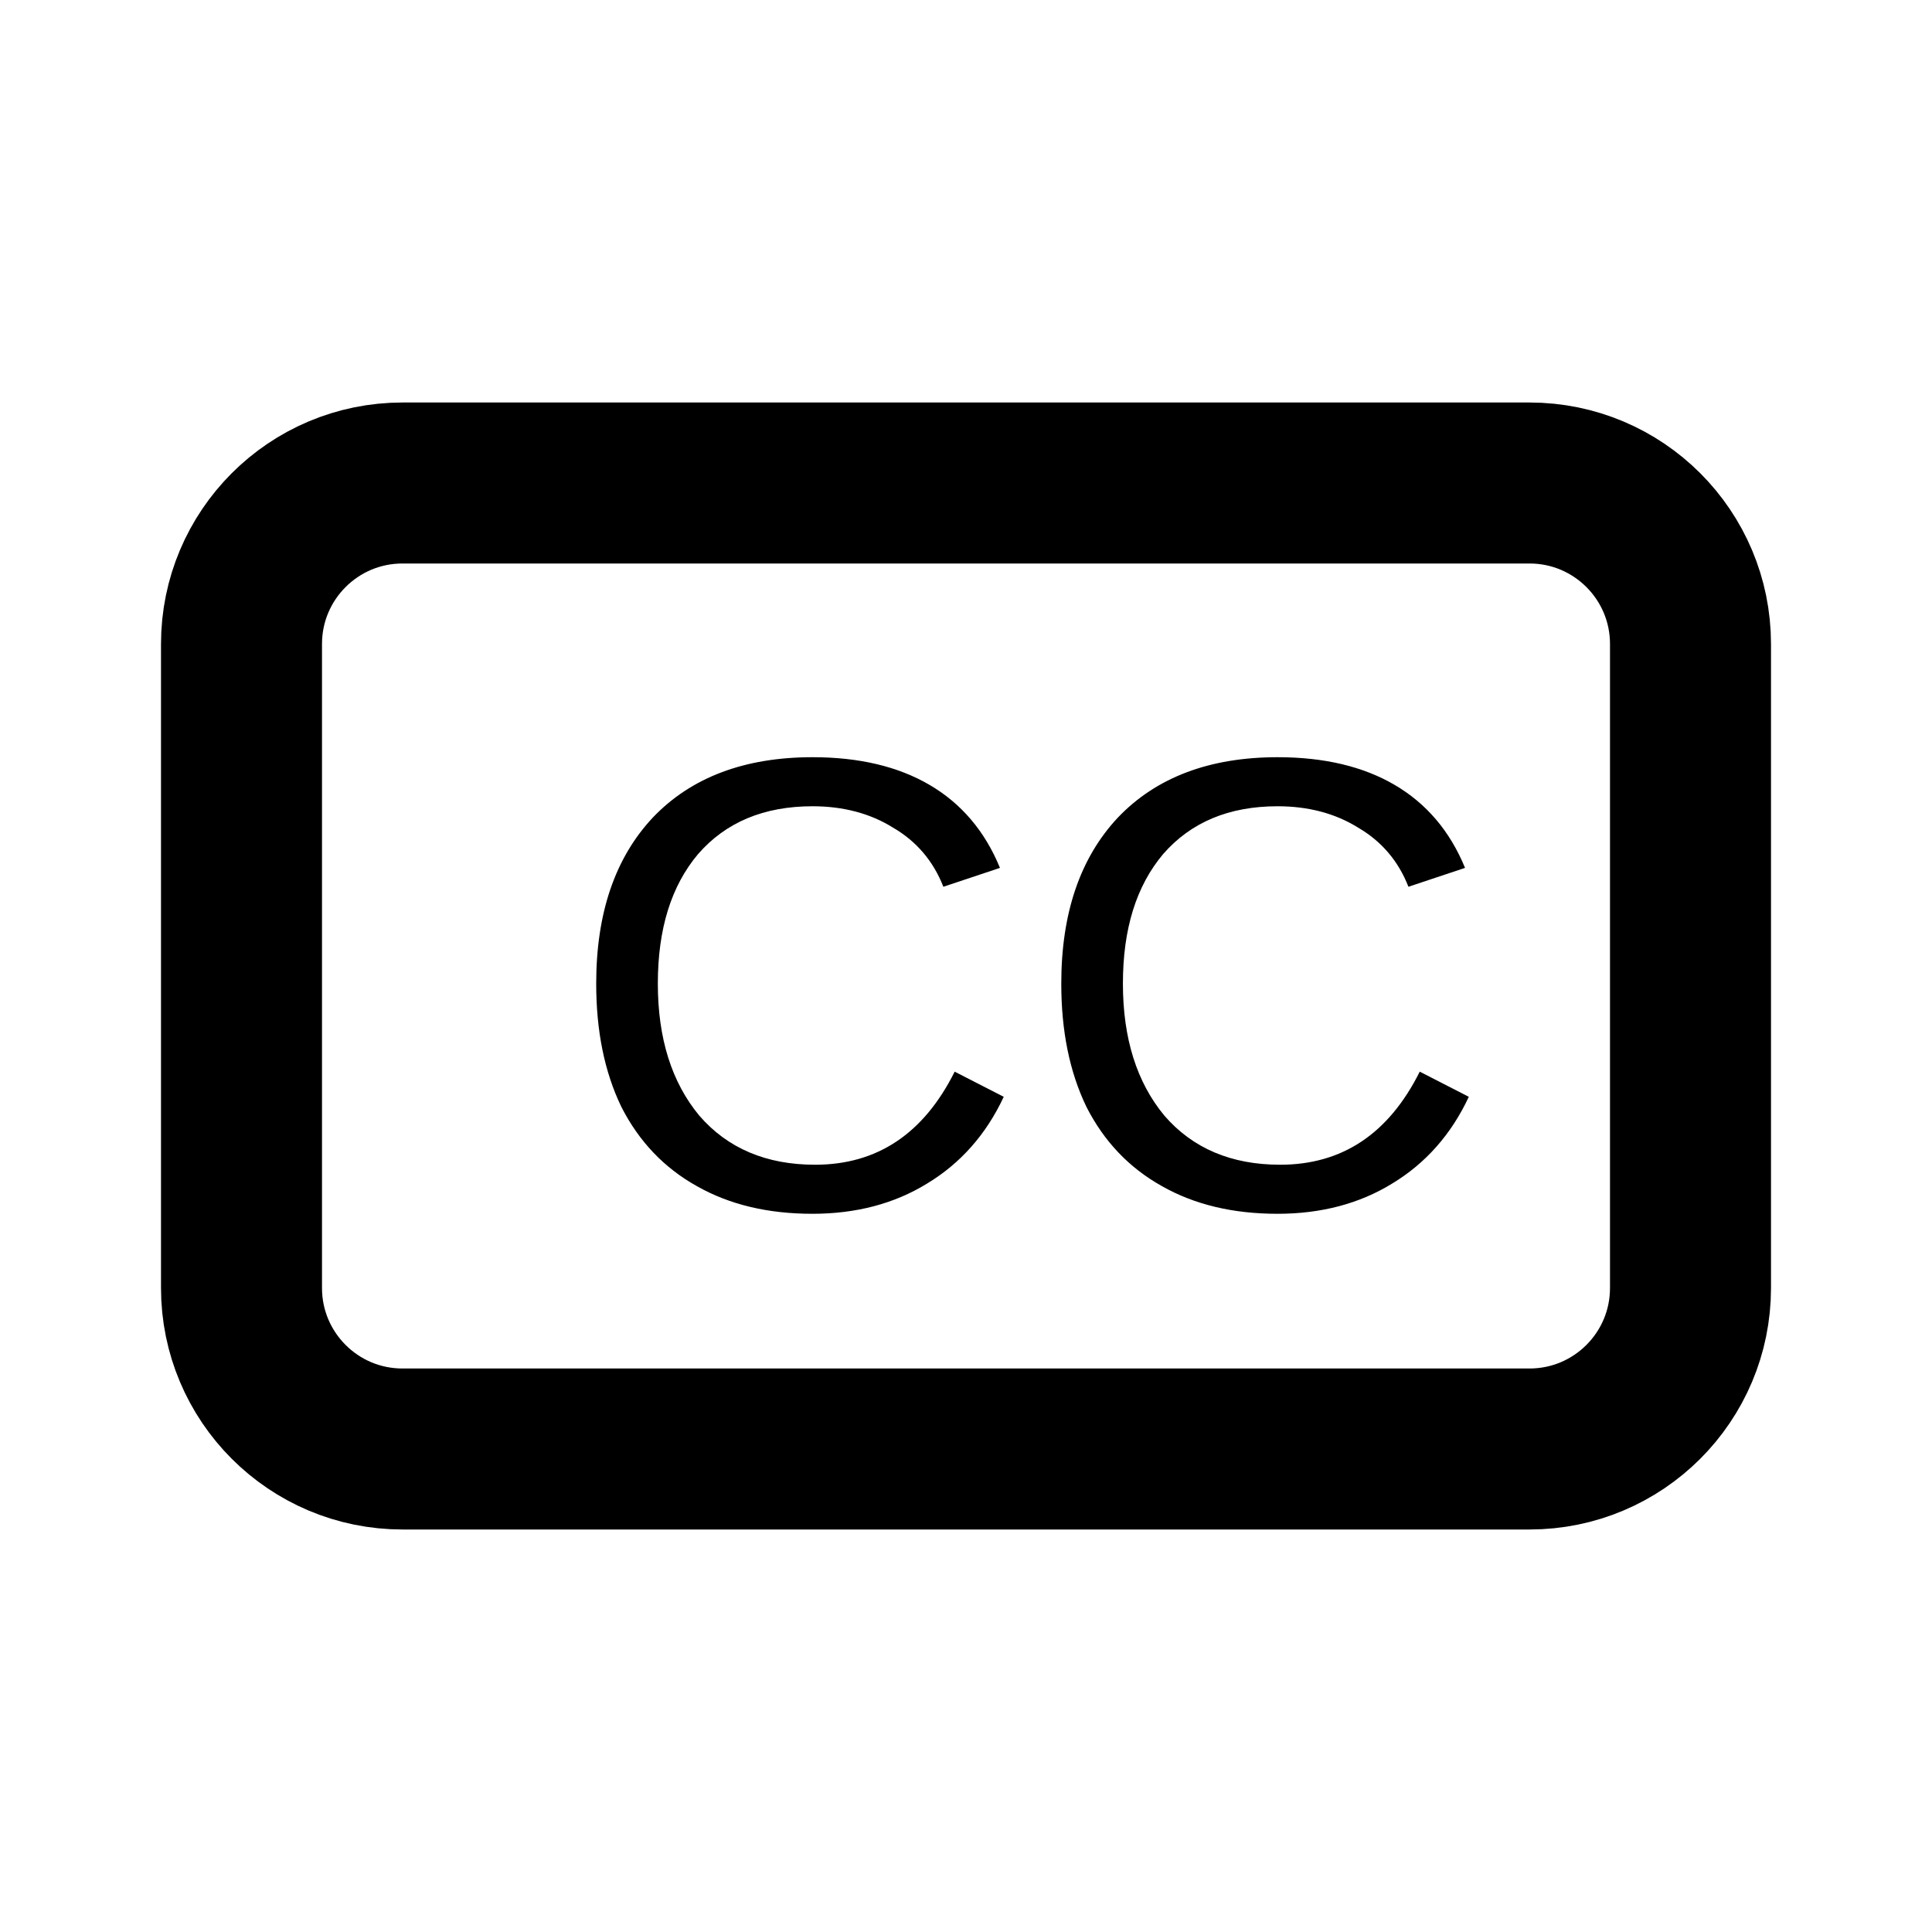
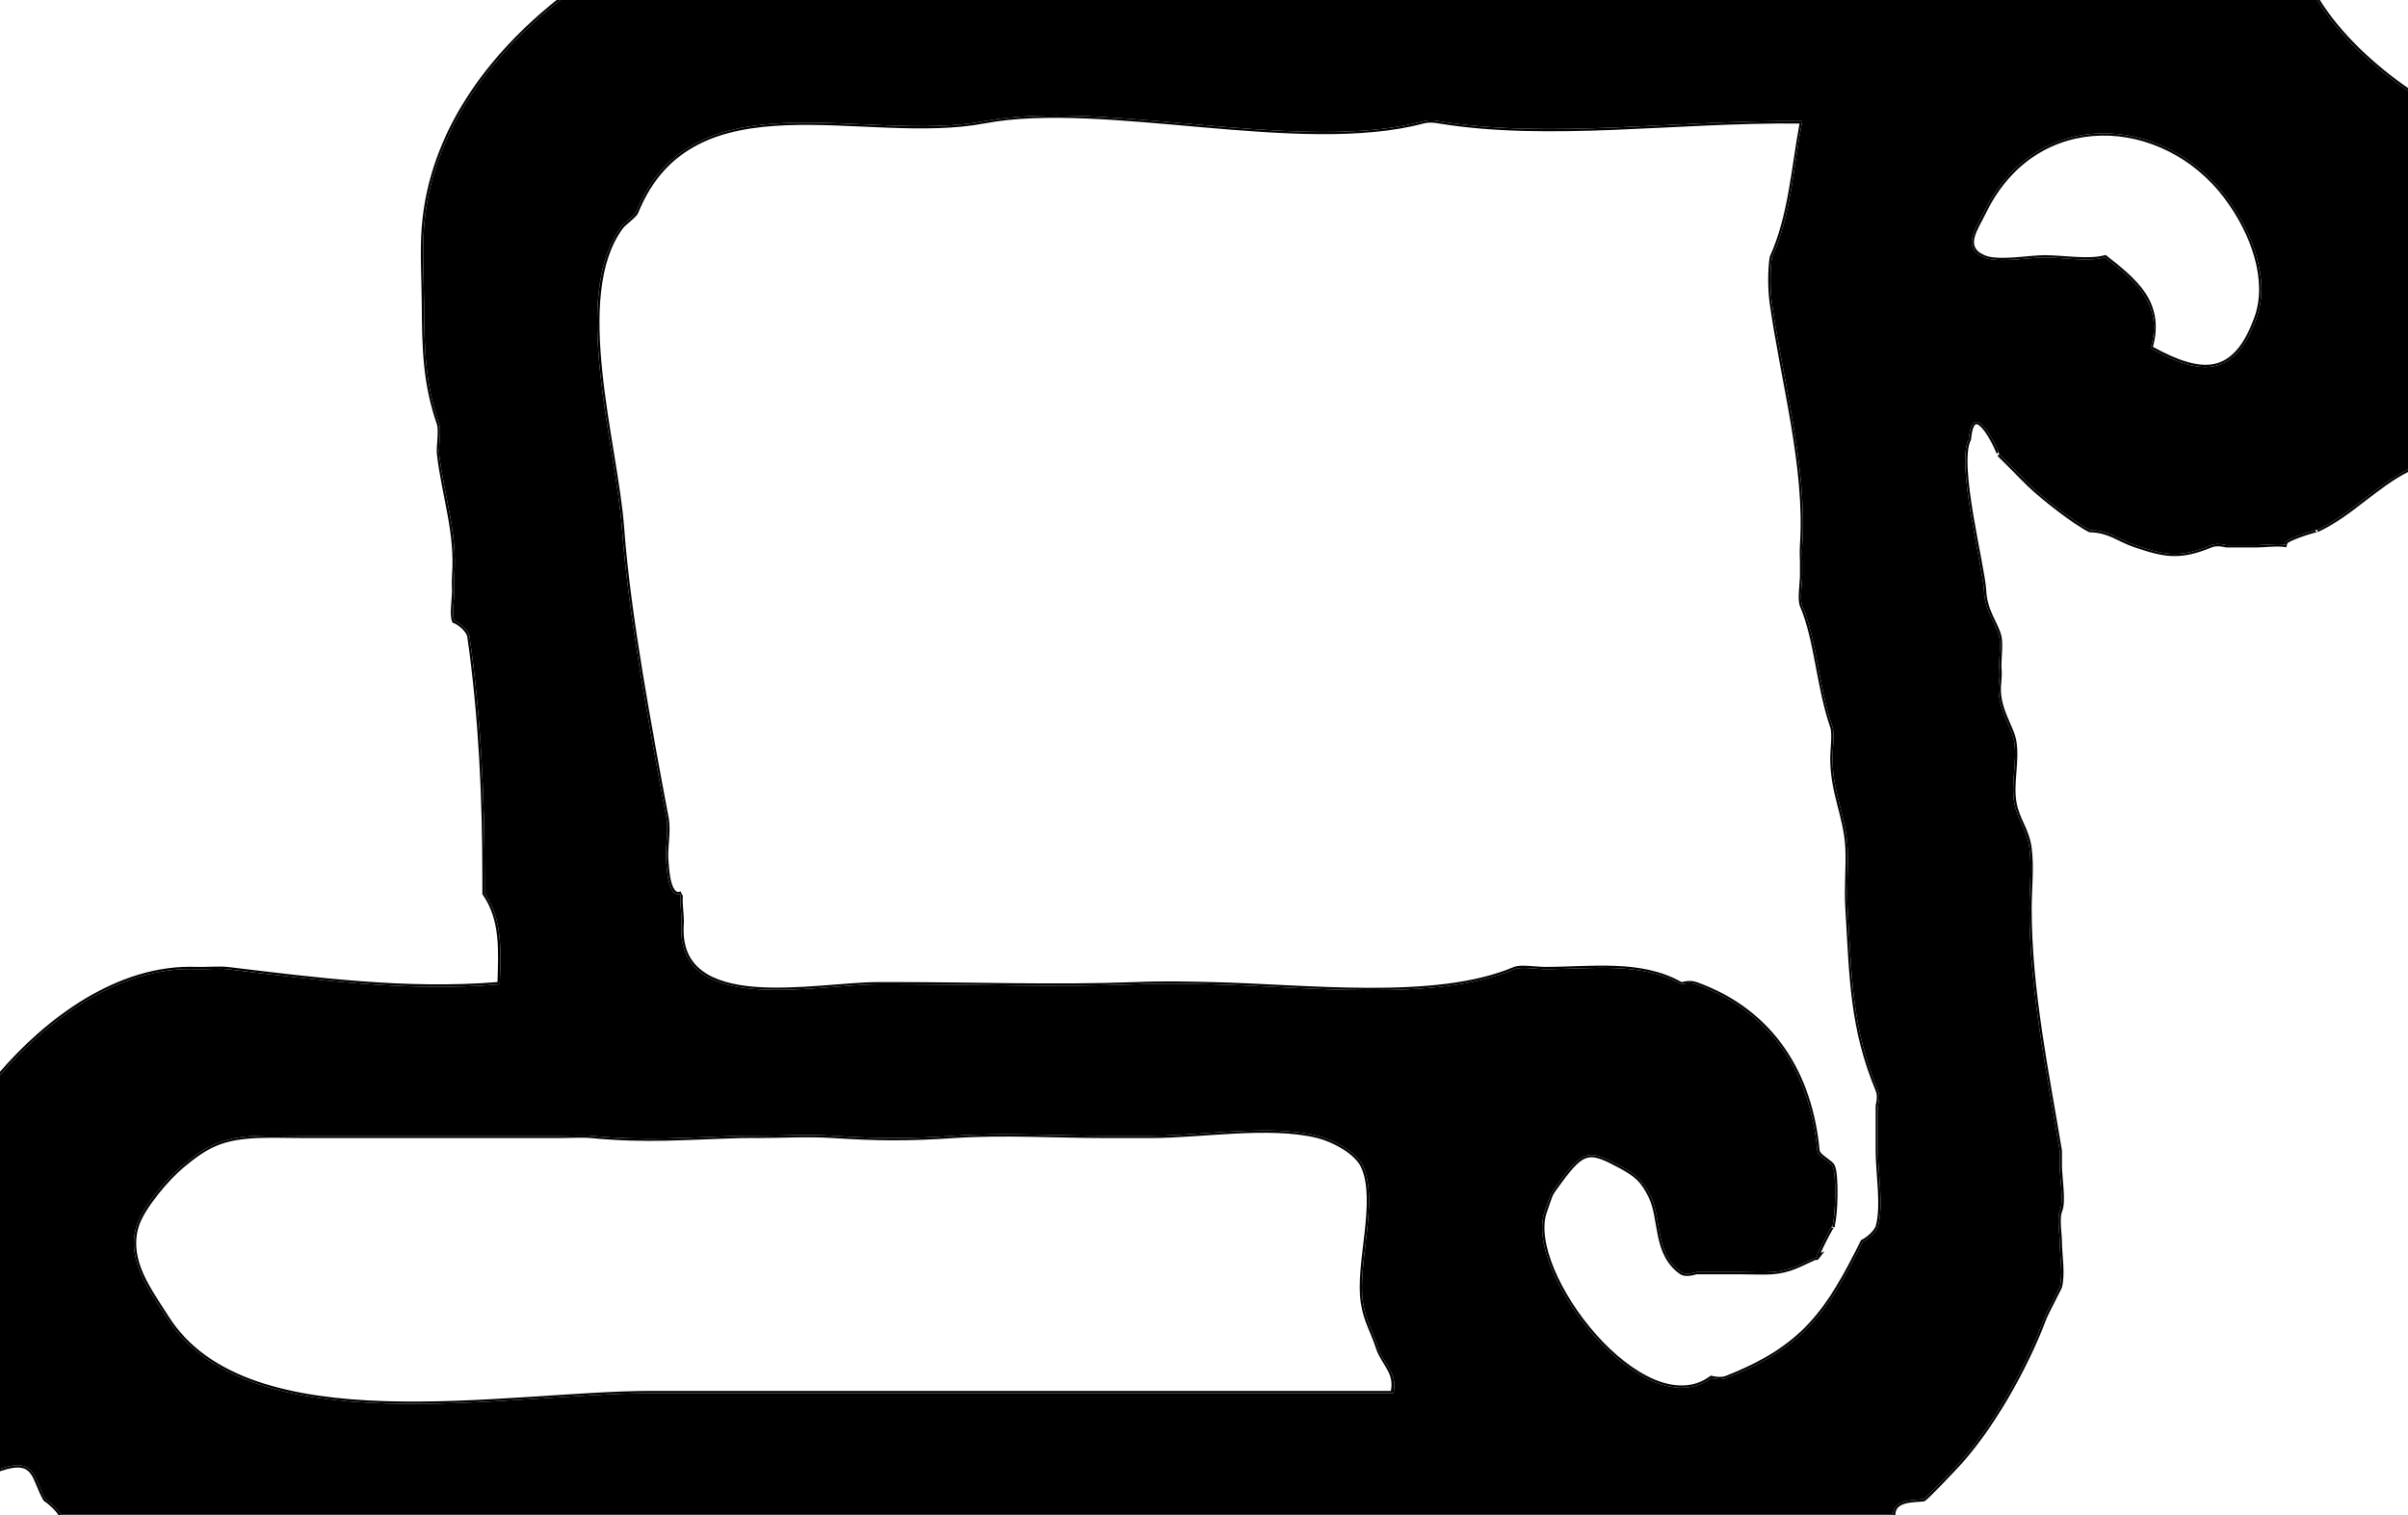
- <svg xmlns="http://www.w3.org/2000/svg" viewBox="0 0 24 24" fill="currentColor">
-   <rect x="3" y="6" width="18" height="12" rx="2" ry="2" fill="none" stroke="currentColor" stroke-width="2" />
-   <text x="7" y="15" font-family="Arial, Helvetica, sans-serif" font-size="8" fill="currentColor">CC</text>
+ <svg xmlns="http://www.w3.org/2000/svg" viewBox="0 0 159 100" width="159" height="100" version="1.1" id="svg452">
+   <defs id="defs452" />
+   <path d="m 152.953,34.996 c -0.021,0.005 -0.048,0.012 -0.078,0.02 2.3e-4,7.79e-4 -2.4e-4,0.001 0,0.002 0.018,-0.004 0.064,-0.018 0.078,-0.021 z" style="baseline-shift:baseline;display:inline;overflow:visible;vector-effect:none;enable-background:accumulate;stop-color:#000000;stop-opacity:1" id="path456" />
+   <path d="m 36.947,-0.15 -0.041,0.033 c -4.672,3.677 -8.572,8.84 -9.057,15.105 -0.131,1.655 -0.01,3.368 0,5.012 v 0.002 c 0.02,3.001 0.06,5.304 1.008,8.047 0.057,0.172 0.053,0.547 0.027,0.926 -0.026,0.38 -0.067,0.764 -0.033,1.043 0.332,2.831 1.196,5.057 0.998,7.973 -0.031,0.512 0,1.02 0,1.02 -8.31e-4,0.233 -0.044,0.625 -0.066,1.012 -0.023,0.391 -0.037,0.768 0.078,1.037 l 0.029,0.066 0.068,0.02 c 0.127,0.036 0.361,0.188 0.549,0.369 0.187,0.182 0.329,0.405 0.344,0.508 C 31.61,47.292 31.85,52.664 31.85,58 v 1.047 l 0.027,0.039 c 1.166,1.678 1.035,3.691 0.973,5.764 C 26.797,65.344 20.756,64.537 15.018,63.852 14.752,63.819 14.378,63.826 14,63.836 c -0.378,0.01 -0.756,0.023 -0.994,0.014 -5.273,-0.213 -10.042,3.453 -13.119,7.053 l -0.037,0.043 v 26.266 l 0.199,-0.07 c 0.595,-0.208 1.017,-0.261 1.316,-0.219 0.299,0.042 0.482,0.169 0.639,0.369 0.314,0.399 0.466,1.112 0.867,1.785 l 0.02,0.031 0.029,0.02 c 0.292,0.183 0.817,0.674 0.945,0.939 l 0.041,0.084 h 121.238 l 0.006,-0.145 c 0.009,-0.221 0.079,-0.362 0.189,-0.473 0.111,-0.11 0.271,-0.189 0.461,-0.242 0.38,-0.106 0.86,-0.106 1.215,-0.143 l 0.033,-0.002 0.031,-0.02 c 0.107,-0.066 0.239,-0.192 0.422,-0.369 0.183,-0.177 0.401,-0.397 0.617,-0.619 0.432,-0.445 0.861,-0.903 0.988,-1.035 2.474,-2.565 4.806,-6.772 6.033,-10.051 0.07,-0.188 0.99,-1.963 1.004,-2.02 0.245,-0.894 0.006,-2.202 0.006,-3.033 0,-0.268 -0.046,-0.66 -0.068,-1.039 -0.022,-0.379 -0.008,-0.752 0.057,-0.902 0.171,-0.385 0.156,-0.957 0.119,-1.541 C 136.221,77.933 136.15,77.34 136.15,77 v -1.012 l -0.002,-0.012 C 135.288,70.712 134.16,65.46 134.15,60 c 0,-1.277 0.172,-2.712 -0.002,-4.02 -0.083,-0.632 -0.29,-1.111 -0.496,-1.564 -0.206,-0.454 -0.408,-0.883 -0.504,-1.441 -0.221,-1.24 0.207,-2.65 0,-3.998 -0.086,-0.566 -0.402,-1.132 -0.656,-1.773 -0.255,-0.641 -0.454,-1.348 -0.344,-2.184 v -0.002 c 0.057,-0.464 0.011,-0.93 0.002,-1.018 v -0.004 c 0,0 0,-0.002 0,-0.002 3.4e-4,-0.238 0.03,-0.62 0.045,-1 0.015,-0.383 0.019,-0.759 -0.051,-1.031 v -0.002 c -0.244,-0.912 -0.927,-1.626 -0.994,-2.969 -0.019,-0.407 -0.145,-1.12 -0.311,-2.008 -0.165,-0.888 -0.37,-1.944 -0.545,-2.998 -0.175,-1.054 -0.318,-2.107 -0.365,-2.988 -0.047,-0.881 0.017,-1.596 0.201,-1.926 l 0.016,-0.027 0.002,-0.031 c 0.034,-0.38 0.095,-0.642 0.162,-0.799 0.067,-0.157 0.127,-0.195 0.17,-0.203 0.043,-0.008 0.12,0.013 0.223,0.094 0.103,0.081 0.222,0.212 0.338,0.369 0.232,0.315 0.457,0.732 0.613,1.057 0.078,0.162 0.139,0.302 0.174,0.393 0.017,0.045 0.029,0.079 0.031,0.088 -2.9e-4,-0.002 8e-5,-0.007 0,-0.014 -7e-5,-0.006 0.002,-0.03 0.002,-0.029 -1.1e-4,4.8e-4 0.01,-0.03 0.01,-0.029 -1.6e-4,3.55e-4 0.027,-0.041 0.027,-0.041 -2.3e-4,2.31e-4 0.056,-0.035 0.057,-0.035 -7e-5,2.7e-5 0.004,-0.001 0.01,-0.002 C 131.695,29.168 130.244,26.29 130,29 c -0.87,1.56 0.93,8.47 1,10 0.07,1.39 0.77,2.14 1,3 0.12,0.47 0,1.5 0,2 0,0 0.06,0.51 0,1 -0.23,1.74 0.84,2.95 1,4 0.2,1.3 -0.23,2.71 0,4 0.2,1.16 0.84,1.78 1,3 0.17,1.28 0,2.71 0,4 0.01,5.48 1.14,10.74 2,16 v 1 c 0,0.72 0.29,2.35 0,3 -0.18,0.42 0,1.5 0,2 0,0.86 0.23,2.17 0,3 -0.01,0.05 -0.9,1.73 -1,2 -1.22,3.26 -3.55,7.46 -6,10 -0.26,0.27 -1.71,1.82 -2,2 -0.68,0.07 -1.96,-0.01 -2,1 H 4 C 3.84,99.67 3.32,99.2 3,99 2.23,97.71 2.43,96.15 0,97 V 71 c 3.06,-3.58 7.8,-7.21 13,-7 0.5,0.02 1.51,-0.06 2,0 5.78,0.69 11.88,1.52 18,1 0.06,-2.12 0.23,-4.23 -1,-6 v -1 c 0,-5.34 -0.24,-10.72 -1,-16 -0.05,-0.35 -0.65,-0.9 -1,-1 -0.18,-0.42 0,-1.5 0,-2 0,0 -0.03,-0.5 0,-1 0.2,-2.95 -0.67,-5.19 -1,-8 -0.06,-0.49 0.15,-1.55 0,-2 -0.94,-2.72 -0.98,-5 -1,-8 -0.01,-1.65 -0.13,-3.36 0,-5 0.48,-6.21 4.35,-11.34 9,-15 h 116 c 1.43,2.33 3.72,4.43 6,6 v 25 c -2.144,1.057 -3.792,2.968 -5.982,3.99 v -0.002 h -0.002 v -0.002 h -0.002 c -0.004,9.3e-5 -0.011,6.3e-4 -0.019,0.002 l 0.068,0.148 c 0.021,-0.01 0.036,-0.027 0.057,-0.037 2.208,-1.045 3.854,-2.933 5.947,-3.965 l 0.084,-0.041 V 5.922 l -0.064,-0.045 c -2.267,-1.561 -4.545,-3.652 -5.959,-5.955 l -0.043,-0.072 z M 68.174,7.658 C 67.049,7.705 65.985,7.812 65,8 57.12,9.5 45.72,4.82 42,14 c -0.1,0.26 -0.78,0.7 -1,1 -3.36,4.56 -0.34,14.29 0.07,19.93 C 41.48,40.56 42.93,48.31 44,54 c 0.18,0.96 -0.12,2.03 0,3 0.03,0.269 0.1,2.407 0.992,2.004 C 44.818,59.132 45.039,60.508 45,61 c -0.43,6.16 8.89,4 13,4 h 1 c 5.32,0 10.68,0.2 16,0 2.03,-0.08 3.39,-0.03 5,0 6.11,0.13 14.76,1.23 20,-1 0.42,-0.18 1.5,0 2,0 3.04,0 6.34,-0.52 9,1 0,0 0.56,-0.16 1,0 5.05,1.82 7.54,5.97 8,11 0.03,0.35 0.87,0.73 1,1 0.282,0.565 0.192,3.202 0.012,3.932 l -0.002,-0.002 h -0.002 -0.002 -0.002 l -0.002,0.002 c -0.01,0.008 -0.025,0.028 -0.045,0.057 l 0.188,0.055 c 0.006,-0.021 0.01,-0.039 0.014,-0.059 0.004,-0.019 0.012,-0.033 0,-0.084 v -0.002 c 0.096,-0.403 0.16,-1.123 0.172,-1.918 0.006,-0.427 -0.002,-0.854 -0.031,-1.213 -0.029,-0.358 -0.069,-0.641 -0.164,-0.832 v -0.002 c -0.054,-0.111 -0.145,-0.188 -0.248,-0.271 -0.103,-0.084 -0.221,-0.167 -0.334,-0.252 -0.113,-0.085 -0.219,-0.171 -0.293,-0.248 -0.074,-0.078 -0.107,-0.145 -0.109,-0.176 h -0.002 c -0.464,-5.071 -2.994,-9.288 -8.098,-11.127 -0.471,-0.171 -0.936,-0.026 -1.012,-0.004 -2.713,-1.53 -6.029,-1.006 -9.039,-1.006 -0.232,0 -0.631,-0.044 -1.021,-0.066 -0.391,-0.023 -0.768,-0.037 -1.037,0.078 -5.169,2.2 -13.813,1.119 -19.938,0.988 h -0.002 c -1.608,-0.03 -2.973,-0.08 -5.008,0 -5.312,0.2 -10.67,0 -15.994,0 h -1 c -2.081,0 -5.428,0.538 -8.189,0.311 -1.381,-0.114 -2.607,-0.421 -3.447,-1.057 -0.84,-0.635 -1.317,-1.59 -1.213,-3.092 v -0.002 c 0.022,-0.284 -0.028,-0.752 -0.057,-1.174 -0.014,-0.211 -0.023,-0.409 -0.018,-0.551 0.003,-0.071 0.008,-0.128 0.016,-0.158 3.36e-4,-0.001 -3.12e-4,-0.003 0,-0.004 0,0 -0.002,0 -0.002,0 -0.006,0.003 -0.015,0.007 -0.025,0.012 L 44.938,58.863 c -0.09,0.042 -0.153,0.046 -0.205,0.035 -0.052,-0.011 -0.101,-0.041 -0.152,-0.098 -0.103,-0.113 -0.198,-0.332 -0.262,-0.58 -0.064,-0.248 -0.103,-0.523 -0.127,-0.752 -0.024,-0.229 -0.034,-0.402 -0.043,-0.484 v -0.002 c -0.115,-0.926 0.187,-2 -0.002,-3.01 -1.07,-5.69 -2.519,-13.438 -2.928,-19.053 -0.206,-2.84 -1.064,-6.68 -1.449,-10.375 -0.385,-3.695 -0.285,-7.233 1.352,-9.455 v -0.002 c 0.087,-0.119 0.31,-0.307 0.521,-0.488 0.106,-0.091 0.21,-0.183 0.297,-0.271 0.087,-0.088 0.159,-0.168 0.199,-0.271 l 0.002,-0.002 c 0.918,-2.265 2.297,-3.659 3.982,-4.52 1.686,-0.861 3.684,-1.184 5.822,-1.266 4.277,-0.164 9.101,0.635 13.082,-0.123 0.976,-0.186 2.033,-0.291 3.152,-0.338 1.119,-0.047 2.3,-0.034 3.523,0.016 2.446,0.1 5.061,0.35 7.686,0.58 5.248,0.46 10.539,0.84 14.648,-0.26 h 0.002 c 0.42,-0.106 0.928,0.002 0.928,0.002 h 0.004 l 0.006,0.002 c 7.363,1.207 15.622,-0.072 23.848,0.008 -0.554,2.959 -0.722,6.043 -1.961,8.781 l -0.008,0.02 -0.004,0.02 c -0.134,0.865 -0.123,2.184 0,3.045 0.702,5.066 2.345,10.787 1.998,15.969 -0.031,0.512 0,1.02 0,1.02 V 38 c 0,0.232 -0.044,0.631 -0.066,1.021 -0.023,0.391 -0.037,0.768 0.078,1.037 0.973,2.28 1.065,5.31 1.996,7.99 0.059,0.178 0.067,0.55 0.049,0.926 -0.018,0.376 -0.057,0.76 -0.057,1.025 -0.02,2.359 0.892,3.877 1,6.008 0.059,1.223 -0.091,2.566 0,4.002 0.28,4.636 0.272,7.822 2.012,12.047 v 0.002 c 0.148,0.354 -0.004,0.896 -0.004,0.896 l -0.008,0.021 V 75 76 c 0,1.497 0.379,3.613 0.006,4.961 -0.035,0.122 -0.185,0.329 -0.369,0.506 -0.185,0.178 -0.405,0.334 -0.547,0.396 l -0.049,0.021 -0.025,0.049 c -2.297,4.623 -3.857,6.939 -8.92,8.928 -0.356,0.141 -0.902,-0.006 -0.902,-0.006 l -0.072,-0.02 -0.059,0.043 c -1.08,0.791 -2.352,0.766 -3.676,0.211 -1.323,-0.555 -2.68,-1.648 -3.852,-2.971 -1.172,-1.322 -2.162,-2.873 -2.766,-4.328 -0.604,-1.456 -0.814,-2.814 -0.479,-3.74 0.472,-1.307 0.23,-0.942 0.98,-1.963 0.771,-1.054 1.25,-1.539 1.734,-1.645 0.484,-0.106 1.068,0.146 2.074,0.689 1.038,0.564 1.424,0.901 1.936,1.934 0.351,0.717 0.42,1.646 0.613,2.566 0.193,0.919 0.524,1.84 1.434,2.488 0.223,0.162 0.507,0.15 0.732,0.117 0.203,-0.029 0.334,-0.077 0.365,-0.088 H 115 c 0.492,0 1.488,0.042 2.012,0 1.208,-0.087 1.873,-0.511 2.875,-0.955 0.02,0.005 0.054,0.014 0.055,0.014 4.4e-4,-10e-7 0.029,-0.002 0.029,-0.002 5e-4,-9.4e-5 0.015,-0.004 0.021,-0.006 0.013,-0.004 0.021,-0.009 0.029,-0.014 0.062,-0.036 0.069,-0.058 0.098,-0.096 l 0.35,-0.457 -0.25,0.107 c 0.088,-0.197 0.196,-0.431 0.328,-0.693 0.16,-0.316 0.327,-0.632 0.441,-0.828 0.046,-0.079 0.091,-0.144 0.107,-0.168 -0.005,0.004 -0.016,0.009 -0.031,0.016 -0.005,0.002 -0.022,0.006 -0.021,0.006 4.3e-4,-1.11e-4 -0.027,0.006 -0.027,0.006 7.8e-4,-4.1e-5 -0.075,-0.018 -0.076,-0.018 2.5e-4,1.3e-4 -0.009,-0.008 -0.019,-0.018 -0.254,0.408 -0.932,1.757 -0.982,1.982 0.021,-0.009 0.042,-0.018 0.062,-0.027 -0.024,0.032 -0.044,0.052 -0.055,0.059 h -0.002 -0.002 -0.002 -0.002 l -0.002,-0.002 v -0.002 -0.002 -0.002 l -0.002,-0.002 c -5e-5,-0.005 0.002,-0.013 0.004,-0.021 C 118.856,83.496 118.227,83.912 117,84 c -0.5,0.04 -1.5,0 -2,0 h -3 c 0,0 -0.67,0.24 -1,0 -1.74,-1.24 -1.26,-3.49 -2,-5 -0.52,-1.05 -0.95,-1.43 -2,-2 -2.02,-1.09 -2.45,-1.12 -4,1 -0.75,1.02 -0.53,0.7 -1,2 -1.43,3.95 6.49,14.3 11,11 0,0 0.57,0.17 1,0 5.09,-2 6.7,-4.37 9,-9 0.34,-0.15 0.9,-0.65 1,-1 0.39,-1.41 0,-3.53 0,-5 v -1 -2 c 0,0 0.18,-0.57 0,-1 -1.73,-4.2 -1.72,-7.36 -2,-12 -0.09,-1.42 0.06,-2.76 0,-4 -0.11,-2.17 -1.02,-3.68 -1,-6 0,-0.5 0.15,-1.55 0,-2 -0.92,-2.65 -1.01,-5.68 -2,-8 -0.18,-0.42 0,-1.5 0,-2 v -1 c 0,0 -0.03,-0.5 0,-1 0.35,-5.22 -1.3,-10.95 -2,-16 -0.12,-0.84 -0.13,-2.16 0,-3 1.28,-2.83 1.42,-6 2,-9 C 110.7,7.9 102.38,9.21 95,8 95,8 94.47,7.88 94,8 86.877,9.908 76.049,7.328 68.174,7.658 Z M 138.742,8.805 C 135.686,8.862 132.715,10.485 131,14 c -0.51,1.06 -1.53,2.35 0,3 0.92,0.4 2.98,0 4,0 1.17,0 2.87,0.31 4,0 1.81,1.43 3.92,3.02 3,6 3.39,1.88 5.57,1.93 7,-2 0.91,-2.51 -0.23,-5.64 -2,-8 -2.06,-2.745 -5.202,-4.253 -8.258,-4.195 z m 0.002,0.15 c 3.005,-0.057 6.105,1.427 8.137,4.135 1.75,2.334 2.861,5.425 1.979,7.859 -0.707,1.942 -1.572,2.852 -2.656,3.082 -1.065,0.226 -2.407,-0.225 -4.049,-1.125 0.406,-1.456 0.13,-2.626 -0.506,-3.57 -0.658,-0.977 -1.651,-1.739 -2.555,-2.453 l -0.061,-0.047 -0.072,0.02 c -1.068,0.293 -2.764,-0.006 -3.961,-0.006 -0.53,0 -1.296,0.101 -2.047,0.15 -0.751,0.05 -1.487,0.04 -1.893,-0.137 l -0.002,-0.002 c -0.361,-0.153 -0.548,-0.332 -0.641,-0.521 -0.092,-0.189 -0.096,-0.405 -0.037,-0.652 0.117,-0.494 0.492,-1.078 0.754,-1.621 v -0.002 c 1.693,-3.469 4.605,-5.053 7.609,-5.109 z m -6.736,21.035 -0.111,0.117 0.002,0.002 c 0.626,0.606 1.414,1.434 1.998,1.998 0.975,0.935 3.025,2.517 4.035,3.027 l 0.031,0.014 0.033,0.002 c 0.629,0.015 1.06,0.156 1.492,0.348 0.432,0.192 0.864,0.44 1.463,0.645 1.945,0.662 2.994,0.876 5.107,-0.004 0.354,-0.148 0.896,0.004 0.896,0.004 l 0.021,0.008 H 149 c 0.264,0 0.646,-0.035 1.021,-0.053 0.375,-0.017 0.747,-0.012 0.934,0.045 h 0.002 l 0.002,0.002 0.082,-0.281 c 0,0 0.002,-0.002 0.002,-0.002 0,0 0.002,-0.002 0.002,-0.002 l 0.002,-0.002 h 0.002 0.002 l 0.002,-0.002 c 0.004,-0.001 0.009,-0.004 0.021,-0.012 0.143,-0.098 0.443,-0.23 0.76,-0.346 0.316,-0.116 0.653,-0.22 0.891,-0.287 0.119,-0.034 0.215,-0.058 0.266,-0.068 0.01,-0.002 0.018,-0.005 0.023,-0.006 -0.003,-1.2e-4 -0.007,4.22e-4 -0.012,0 -0.007,-5.58e-4 -0.033,-0.008 -0.033,-0.008 2.8e-4,9.6e-5 -0.033,-0.016 -0.033,-0.016 1.9e-4,1.24e-4 -0.045,-0.045 -0.045,-0.045 7e-5,9.5e-5 -0.009,-0.03 -0.016,-0.053 -0.568,0.143 -2.568,0.773 -1.885,0.982 C 150.526,35.862 149.497,36 149,36 h -2 c 0,0 -0.57,-0.18 -1,0 -2.09,0.87 -3.06,0.66 -5,0 -1.17,-0.4 -1.7,-0.97 -3,-1 -0.97,-0.49 -3.04,-2.08 -4,-3 -0.579,-0.559 -1.365,-1.387 -1.994,-1.996 l 0.002,-0.002 V 30 v -0.002 c -2e-5,-0.002 4.8e-4,-0.005 0,-0.008 z M 84.389,74.666 C 81.624,74.555 78.505,75 76,75 h -3 c -3.31,0 -6.7,-0.22 -10,0 -3.17,0.22 -5.2,0.18 -8,0 -1.65,-0.11 -3.35,0 -5,0 0,0 -0.5,-0.01 -1,0 -3.85,0.11 -6.3,0.36 -10,0 -0.5,-0.05 -1.5,0 -2,0 h -4 -2 -6 -5 c -1,0 -2.01,-0.04 -3,0 -2.36,0.11 -3.36,0.64 -5,2 -0.9,0.75 -2.62,2.68 -3,4 -0.66,2.28 0.9,4.25 2,6 5.33,8.47 22.49,5 32,5 h 1 16 4 1 1 26 c 0.35,-1.25 -0.67,-1.98 -1,-3 -0.38,-1.17 -0.81,-1.76 -1,-3 -0.39,-2.52 1.07,-6.73 0,-9 -0.44,-0.94 -1.96,-1.75 -3,-2 -0.807,-0.198 -1.69,-0.297 -2.611,-0.334 z m -0.004,0.154 c 0.914,0.036 1.786,0.132 2.58,0.326 0.5,0.12 1.131,0.38 1.682,0.723 0.551,0.342 1.018,0.77 1.217,1.195 h 0.002 c 0.509,1.079 0.422,2.68 0.24,4.326 -0.182,1.646 -0.455,3.332 -0.254,4.633 0.194,1.266 0.632,1.871 1.006,3.023 0.176,0.543 0.521,0.986 0.766,1.438 0.226,0.418 0.324,0.846 0.215,1.365 H 66 65 64 60 44 43 c -4.773,0 -11.435,0.866 -17.562,0.676 -6.128,-0.191 -11.689,-1.44 -14.311,-5.605 -0.554,-0.881 -1.214,-1.806 -1.65,-2.783 -0.436,-0.977 -0.65,-1.997 -0.332,-3.096 0.357,-1.242 2.076,-3.197 2.951,-3.926 1.631,-1.353 2.572,-1.856 4.91,-1.965 0.982,-0.04 1.99,0 2.994,0 h 5 6 2 4 c 0.51,0 1.514,-0.049 1.984,-0.002 h 0.002 c 3.713,0.361 6.172,0.112 10.018,0.002 0.496,-0.01 0.992,0 0.992,0 h 0.002 H 50 c 1.657,0 3.354,-0.109 4.99,0 2.803,0.18 4.844,0.22 8.02,0 3.287,-0.219 6.674,0 9.99,0 h 3 c 1.682,0 3.629,-0.195 5.553,-0.293 0.962,-0.049 1.918,-0.073 2.832,-0.037 z" style="baseline-shift:baseline;display:inline;overflow:visible;vector-effect:none;fill-opacity:0.99;enable-background:accumulate;stop-color:#000000;stop-opacity:1" id="path455" />
+   <path d="m 37,0 c -4.65,3.66 -8.52,8.79 -9,15 -0.13,1.64 -0.01,3.35 0,5 0.02,3 0.06,5.28 1,8 0.15,0.45 -0.06,1.51 0,2 0.33,2.81 1.2,5.05 1,8 -0.03,0.5 0,1 0,1 0,0.5 -0.18,1.58 0,2 0.35,0.1 0.95,0.65 1,1 0.76,5.28 1,10.66 1,16 v 1 c 1.23,1.77 1.06,3.88 1,6 -6.12,0.52 -12.22,-0.31 -18,-1 -0.49,-0.06 -1.5,0.02 -2,0 -5.2,-0.21 -9.94,3.42 -13,7 v 26 c 2.43,-0.85 2.23,0.71 3,2 0.32,0.2 0.84,0.67 1,1 h 121 c 0.04,-1.01 1.32,-0.93 2,-1 0.29,-0.18 1.74,-1.73 2,-2 2.45,-2.54 4.78,-6.74 6,-10 0.1,-0.27 0.99,-1.95 1,-2 0.23,-0.83 0,-2.14 0,-3 0,-0.5 -0.18,-1.58 0,-2 0.29,-0.65 0,-2.28 0,-3 v -1 c -0.86,-5.26 -1.99,-10.52 -2,-16 0,-1.29 0.17,-2.72 0,-4 -0.16,-1.22 -0.8,-1.84 -1,-3 -0.23,-1.29 0.2,-2.7 0,-4 -0.16,-1.05 -1.23,-2.26 -1,-4 0.06,-0.49 0,-1 0,-1 0,-0.5 0.12,-1.53 0,-2 -0.23,-0.86 -0.93,-1.61 -1,-3 -0.07,-1.53 -1.87,-8.44 -1,-10 0.269,-2.989 2.006,0.82 2.008,0.998 V 30 v 0.002 l -0.002,0.002 C 132.636,30.611 133.421,31.441 134,32 c 0.96,0.92 3.03,2.51 4,3 1.3,0.03 1.83,0.6 3,1 1.94,0.66 2.91,0.87 5,0 0.43,-0.18 1,0 1,0 h 2 c 0.497,0 1.526,-0.136 1.99,-0.002 -0.771,-0.236 1.873,-1.008 2.023,-1.012 h 0.002 v 0.002 h 0.002 v 0.002 C 155.206,33.967 156.856,32.057 159,31 V 6 C 156.72,4.43 154.43,2.33 153,0 Z M 68.174,7.658 C 76.049,7.328 86.877,9.908 94,8 c 0.47,-0.12 1,0 1,0 7.38,1.21 15.7,-0.1 24,0 -0.58,3 -0.72,6.17 -2,9 -0.13,0.84 -0.12,2.16 0,3 0.7,5.05 2.35,10.78 2,16 -0.03,0.5 0,1 0,1 v 1 c 0,0.5 -0.18,1.58 0,2 0.99,2.32 1.08,5.35 2,8 0.15,0.45 0,1.5 0,2 -0.02,2.32 0.89,3.83 1,6 0.06,1.24 -0.09,2.58 0,4 0.28,4.64 0.27,7.8 2,12 0.18,0.43 0,1 0,1 v 2 1 c 0,1.47 0.39,3.59 0,5 -0.1,0.35 -0.66,0.85 -1,1 -2.3,4.63 -3.91,7 -9,9 -0.43,0.17 -1,0 -1,0 -4.51,3.3 -12.43,-7.05 -11,-11 0.47,-1.3 0.25,-0.98 1,-2 1.55,-2.12 1.98,-2.09 4,-1 1.05,0.57 1.48,0.95 2,2 0.74,1.51 0.26,3.76 2,5 0.33,0.24 1,0 1,0 h 3 c 0.5,0 1.5,0.04 2,0 1.227,-0.088 1.856,-0.504 2.938,-0.973 0.058,-0.26 0.946,-2.002 1.064,-2.096 l 0.002,-0.002 h 0.002 0.002 0.002 l 0.002,0.002 C 121.186,80.202 121.282,77.565 121,77 c -0.13,-0.27 -0.97,-0.65 -1,-1 -0.46,-5.03 -2.95,-9.18 -8,-11 -0.44,-0.16 -1,0 -1,0 -2.66,-1.52 -5.96,-1 -9,-1 -0.5,0 -1.58,-0.18 -2,0 -5.24,2.23 -13.89,1.13 -20,1 -1.61,-0.03 -2.97,-0.08 -5,0 -5.32,0.2 -10.68,0 -16,0 h -1 c -4.11,0 -13.43,2.16 -13,-4 0.039,-0.492 -0.182,-1.868 -0.008,-1.996 C 44.1,59.407 44.03,57.269 44,57 43.88,56.03 44.18,54.96 44,54 42.93,48.31 41.48,40.56 41.07,34.93 40.66,29.29 37.64,19.56 41,15 41.22,14.7 41.9,14.26 42,14 45.72,4.82 57.12,9.5 65,8 65.985,7.812 67.049,7.705 68.174,7.658 Z M 119.938,83.027 c -0.002,0.009 -0.004,0.016 -0.004,0.021 l 0.002,0.002 v 0.002 0.002 0.002 l 0.002,0.002 h 0.002 0.002 0.002 0.002 c 0.011,-0.006 0.03,-0.027 0.055,-0.059 -0.021,0.009 -0.042,0.018 -0.062,0.027 z M 138.742,8.805 C 141.798,8.747 144.94,10.255 147,13 c 1.77,2.36 2.91,5.49 2,8 -1.43,3.93 -3.61,3.88 -7,2 0.92,-2.98 -1.19,-4.57 -3,-6 -1.13,0.31 -2.83,0 -4,0 -1.02,0 -3.08,0.4 -4,0 -1.53,-0.65 -0.51,-1.94 0,-3 1.715,-3.515 4.686,-5.138 7.742,-5.195 z M 84.389,74.666 C 85.31,74.703 86.192,74.802 87,75 c 1.04,0.25 2.56,1.06 3,2 1.07,2.27 -0.39,6.48 0,9 0.19,1.24 0.62,1.83 1,3 0.33,1.02 1.35,1.75 1,3 H 66 65 64 60 44 43 C 33.49,92 16.33,95.47 11,87 9.9,85.25 8.34,83.28 9,81 c 0.38,-1.32 2.1,-3.25 3,-4 1.64,-1.36 2.64,-1.89 5,-2 0.99,-0.04 2,0 3,0 h 5 6 2 4 c 0.5,0 1.5,-0.05 2,0 3.7,0.36 6.15,0.11 10,0 0.5,-0.01 1,0 1,0 1.65,0 3.35,-0.11 5,0 2.8,0.18 4.83,0.22 8,0 3.3,-0.22 6.69,0 10,0 h 3 c 2.505,0 5.624,-0.445 8.389,-0.334 z M 121.012,80.938 c -0.004,0.014 -0.006,0.038 -0.01,0.051 0.008,-0.026 0.01,-0.042 0.01,-0.051 z" style="" id="path482" />
</svg>
